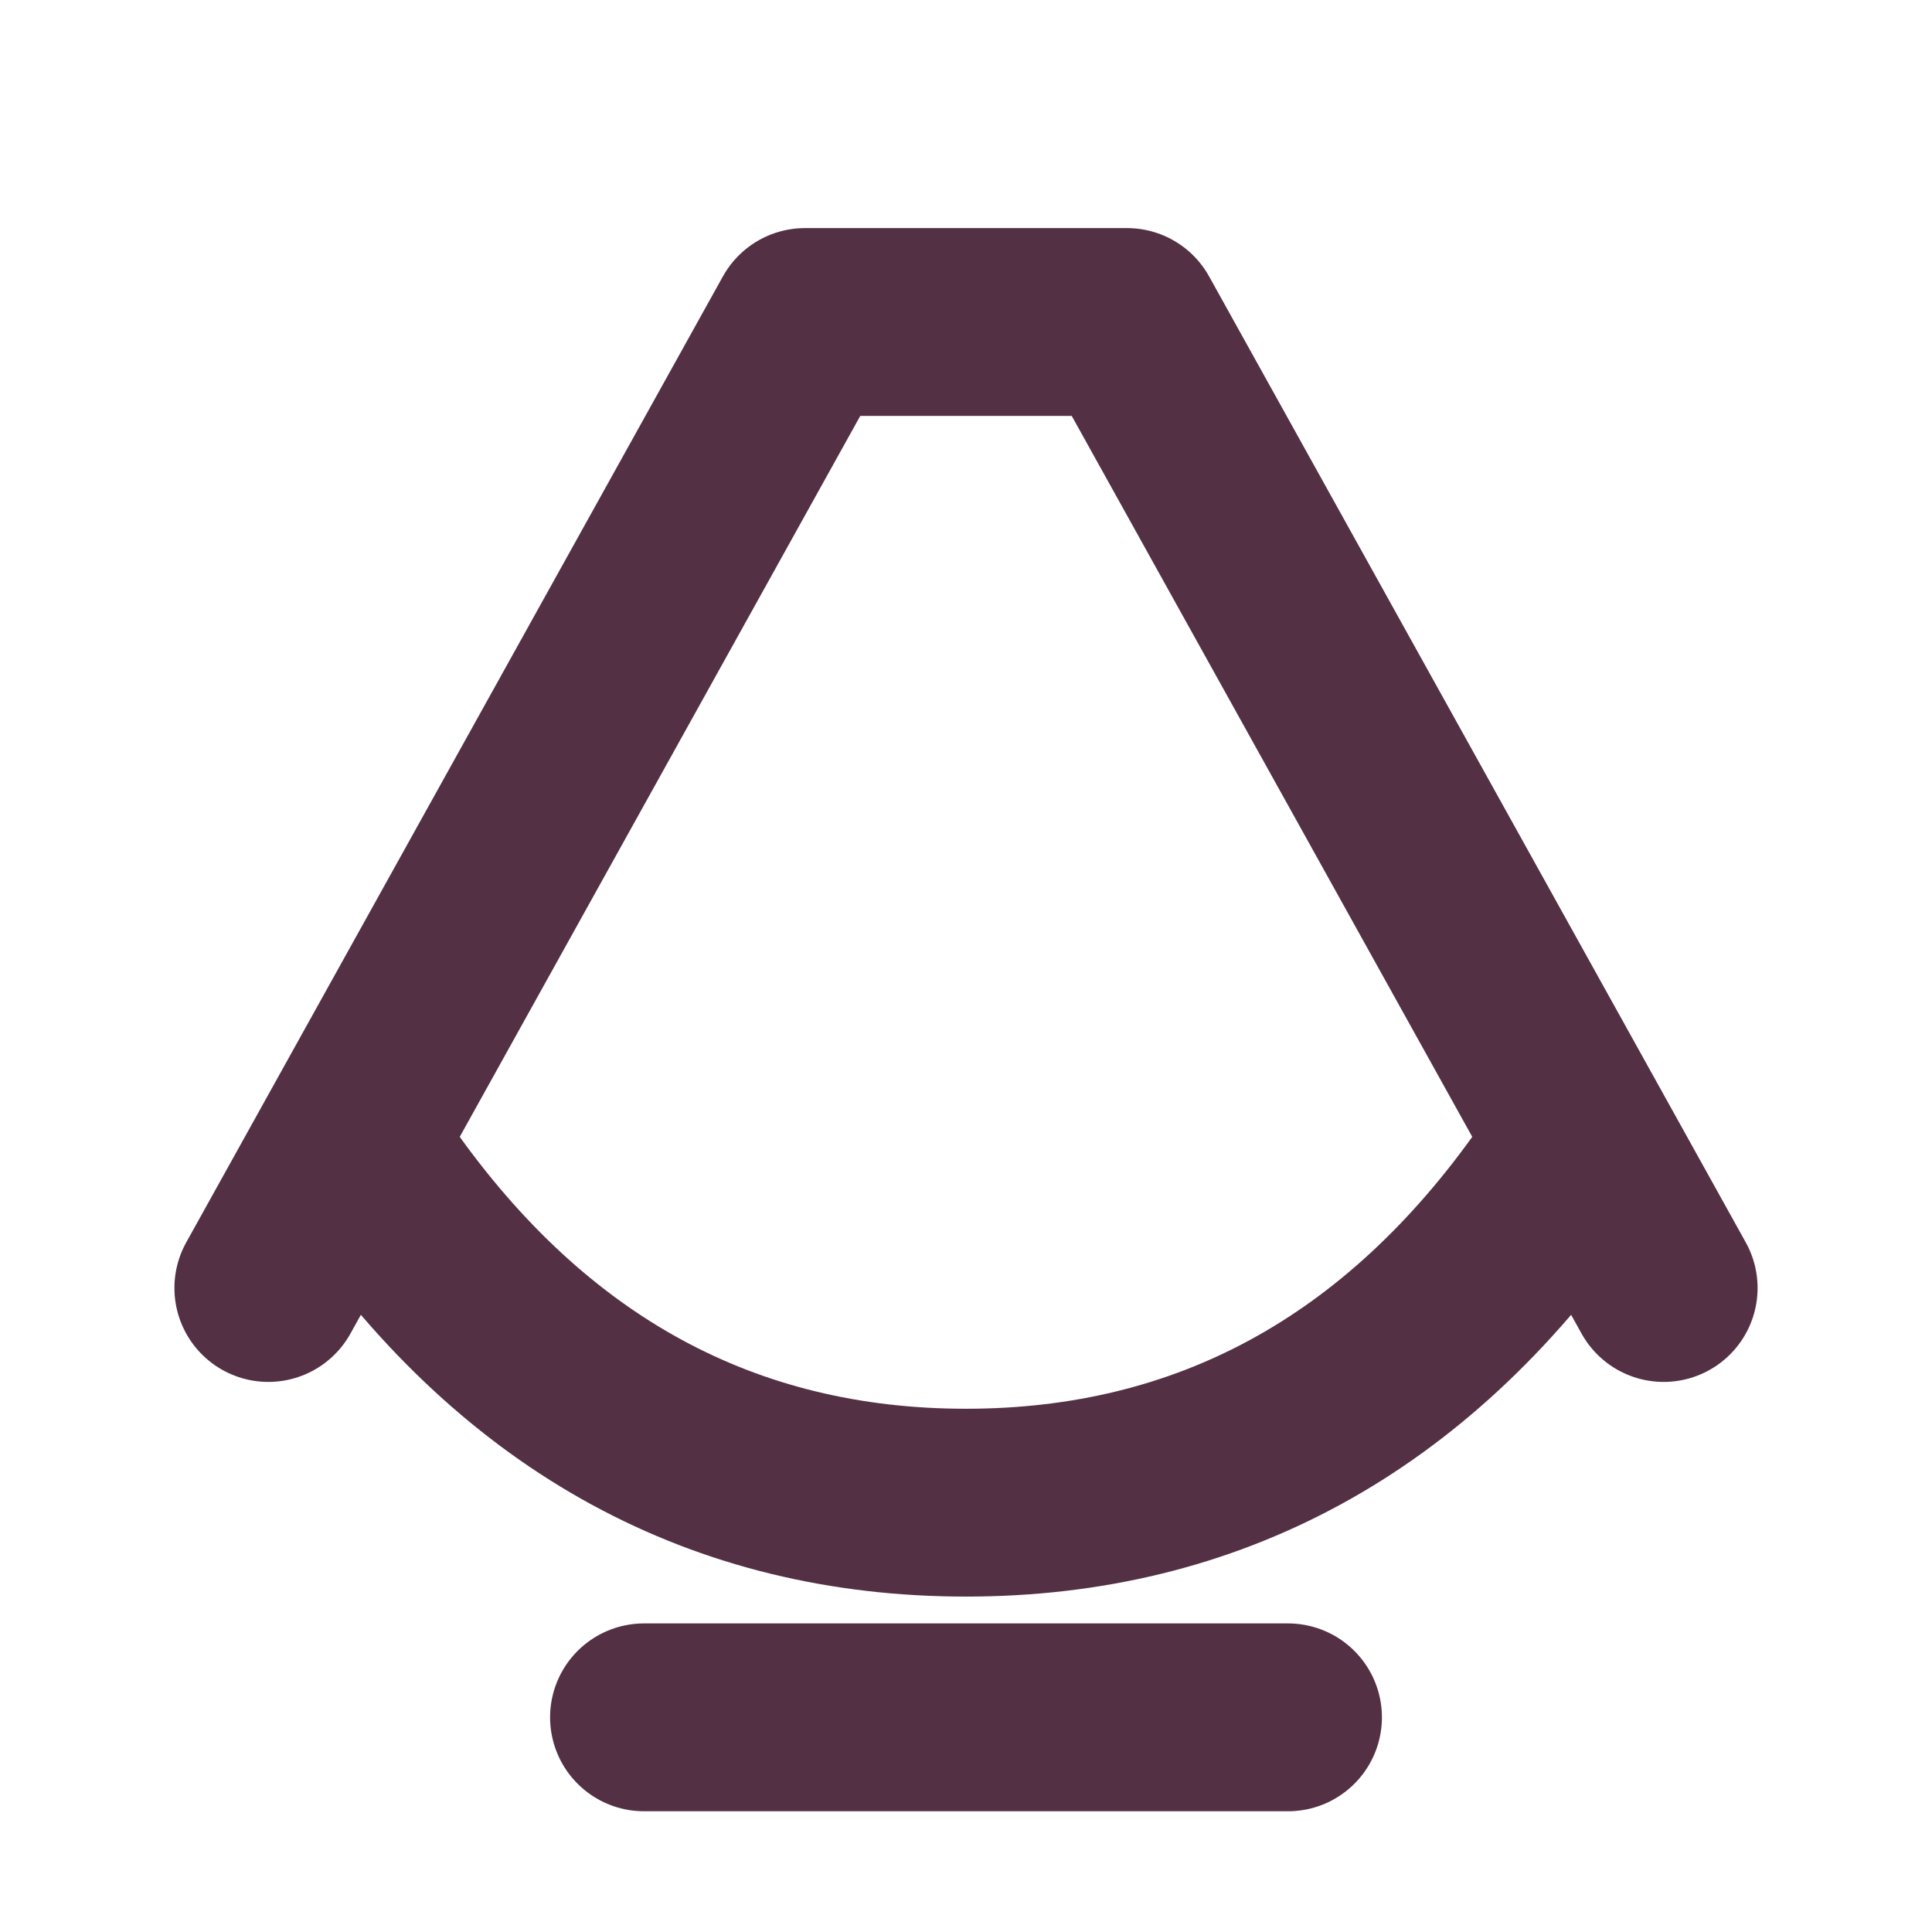
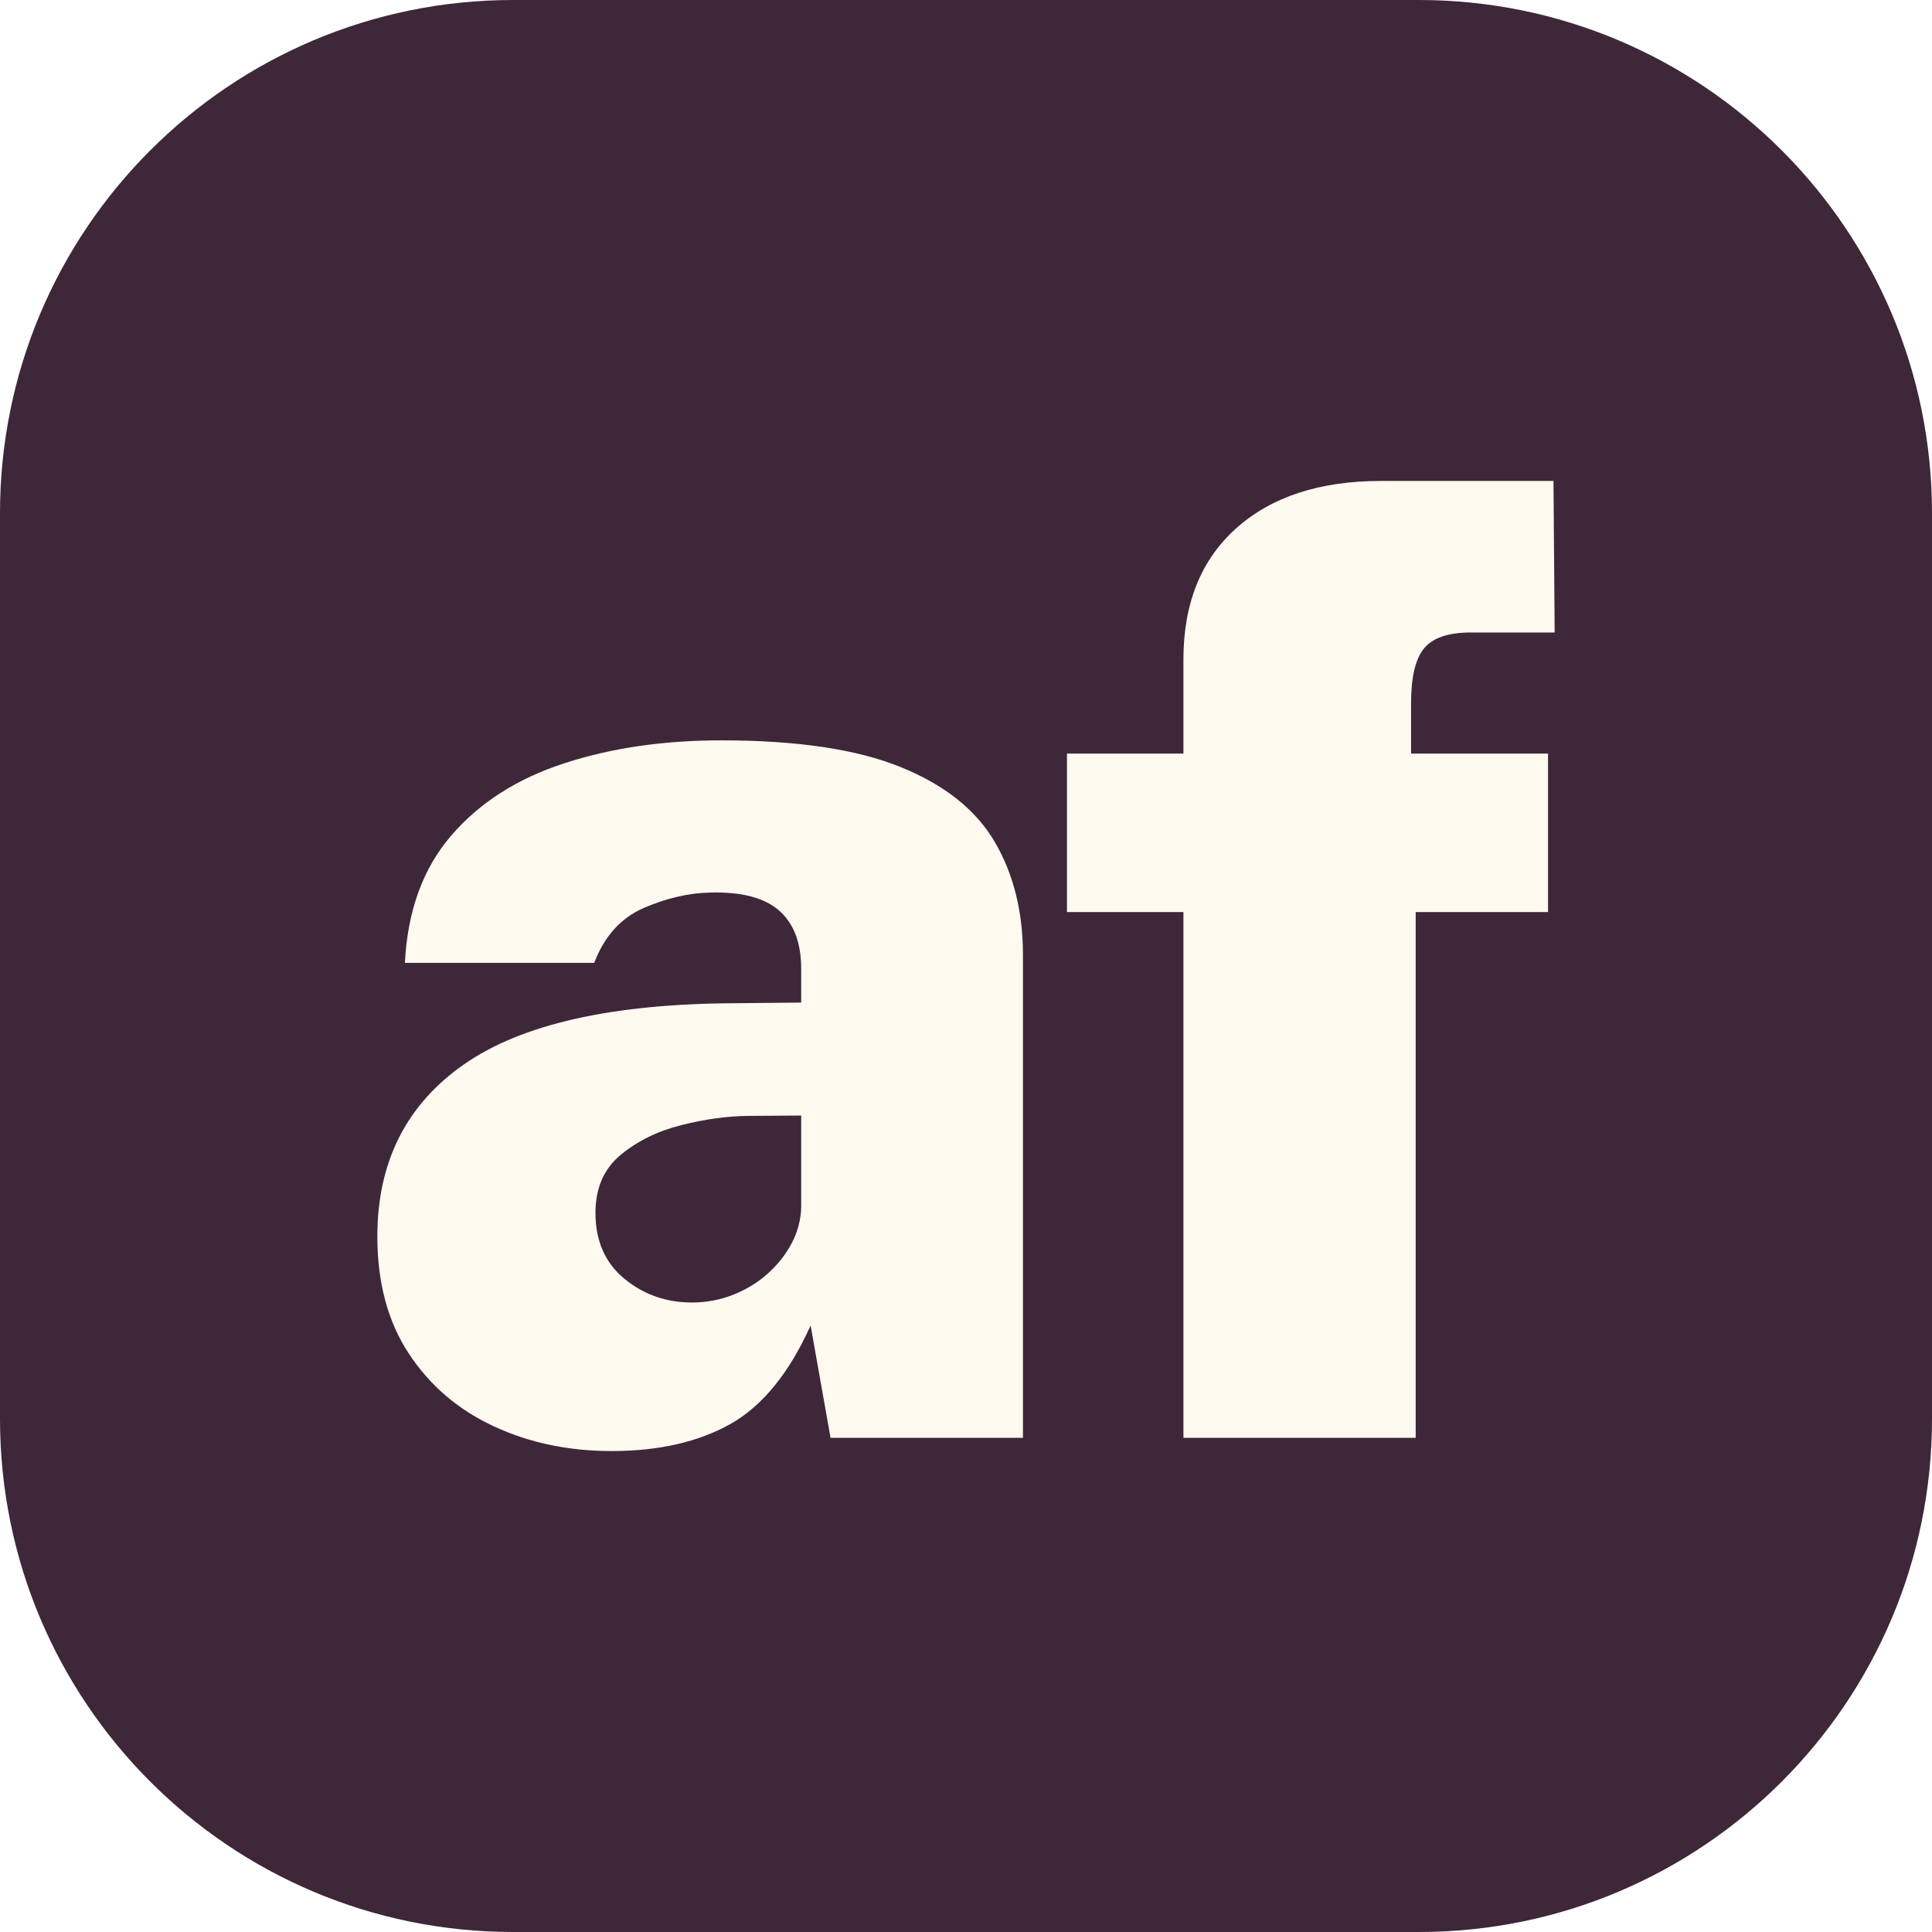
- <svg xmlns="http://www.w3.org/2000/svg" viewBox="0 0 36 36" fill="none">
-   <path d="m5 24 10-18h6l10 18M7 22c2.8 4 6.5 6 11 6s8.2-2 11-6M12 32h12" stroke="#543045" stroke-width="3.5" stroke-linecap="round" stroke-linejoin="round" />
+ <svg xmlns="http://www.w3.org/2000/svg" viewBox="0 0 64 64">
+   <rect width="64" height="64" rx="17" fill="#3d2738" />
+   <g fill="#fff9f0" transform="translate(10.9025 47.6296) scale(0.0219209 -0.0219209)">
+     <path transform="translate(0 0)" d="M426.75 -20Q329.125 -20 248.5 17.562Q167.875 55.125 120.375 127.375Q72.875 199.625 72.875 304.25Q72.875 473 203.75 564.312Q334.625 655.625 613.5 656.75L713.375 657.75V708.75Q713.375 767.375 680.25 796.562Q647.125 825.75 576.625 824Q527.25 823.125 475.5 800.688Q423.75 778.25 400.625 717.75H114.5Q120.5 835.625 184.438 910.0Q248.375 984.375 354.875 1019.188Q461.375 1054 592.875 1054Q764.25 1054 863.875 1013.562Q963.5 973.125 1006.0 900.312Q1048.5 827.5 1048.5 730V0H757.75L727.625 169.75Q679 61.75 606.375 20.875Q533.75 -20 426.75 -20ZM548.25 204.5Q580.875 204.5 610.562 216.188Q640.25 227.875 662.938 248.25Q685.625 268.625 699.062 294.125Q712.5 319.625 713.375 348V487L634 486.5Q586.25 486.125 532.312 472.562Q478.375 459 440.438 427.438Q402.5 395.875 402.5 340Q402.5 276.5 446.062 240.5Q489.625 204.5 548.25 204.5Z" />
+     <path transform="translate(1077 0)" d="M214 0V794.5H38V1034H214V1176.25Q214 1303.25 293.938 1374.625Q373.875 1446 512.75 1446H773.25L775 1217H648.5Q597.5 1217 577.75 1193.125Q558 1169.25 558 1110V1034H765V794.5H565V0Z" />
+   </g>
</svg>
